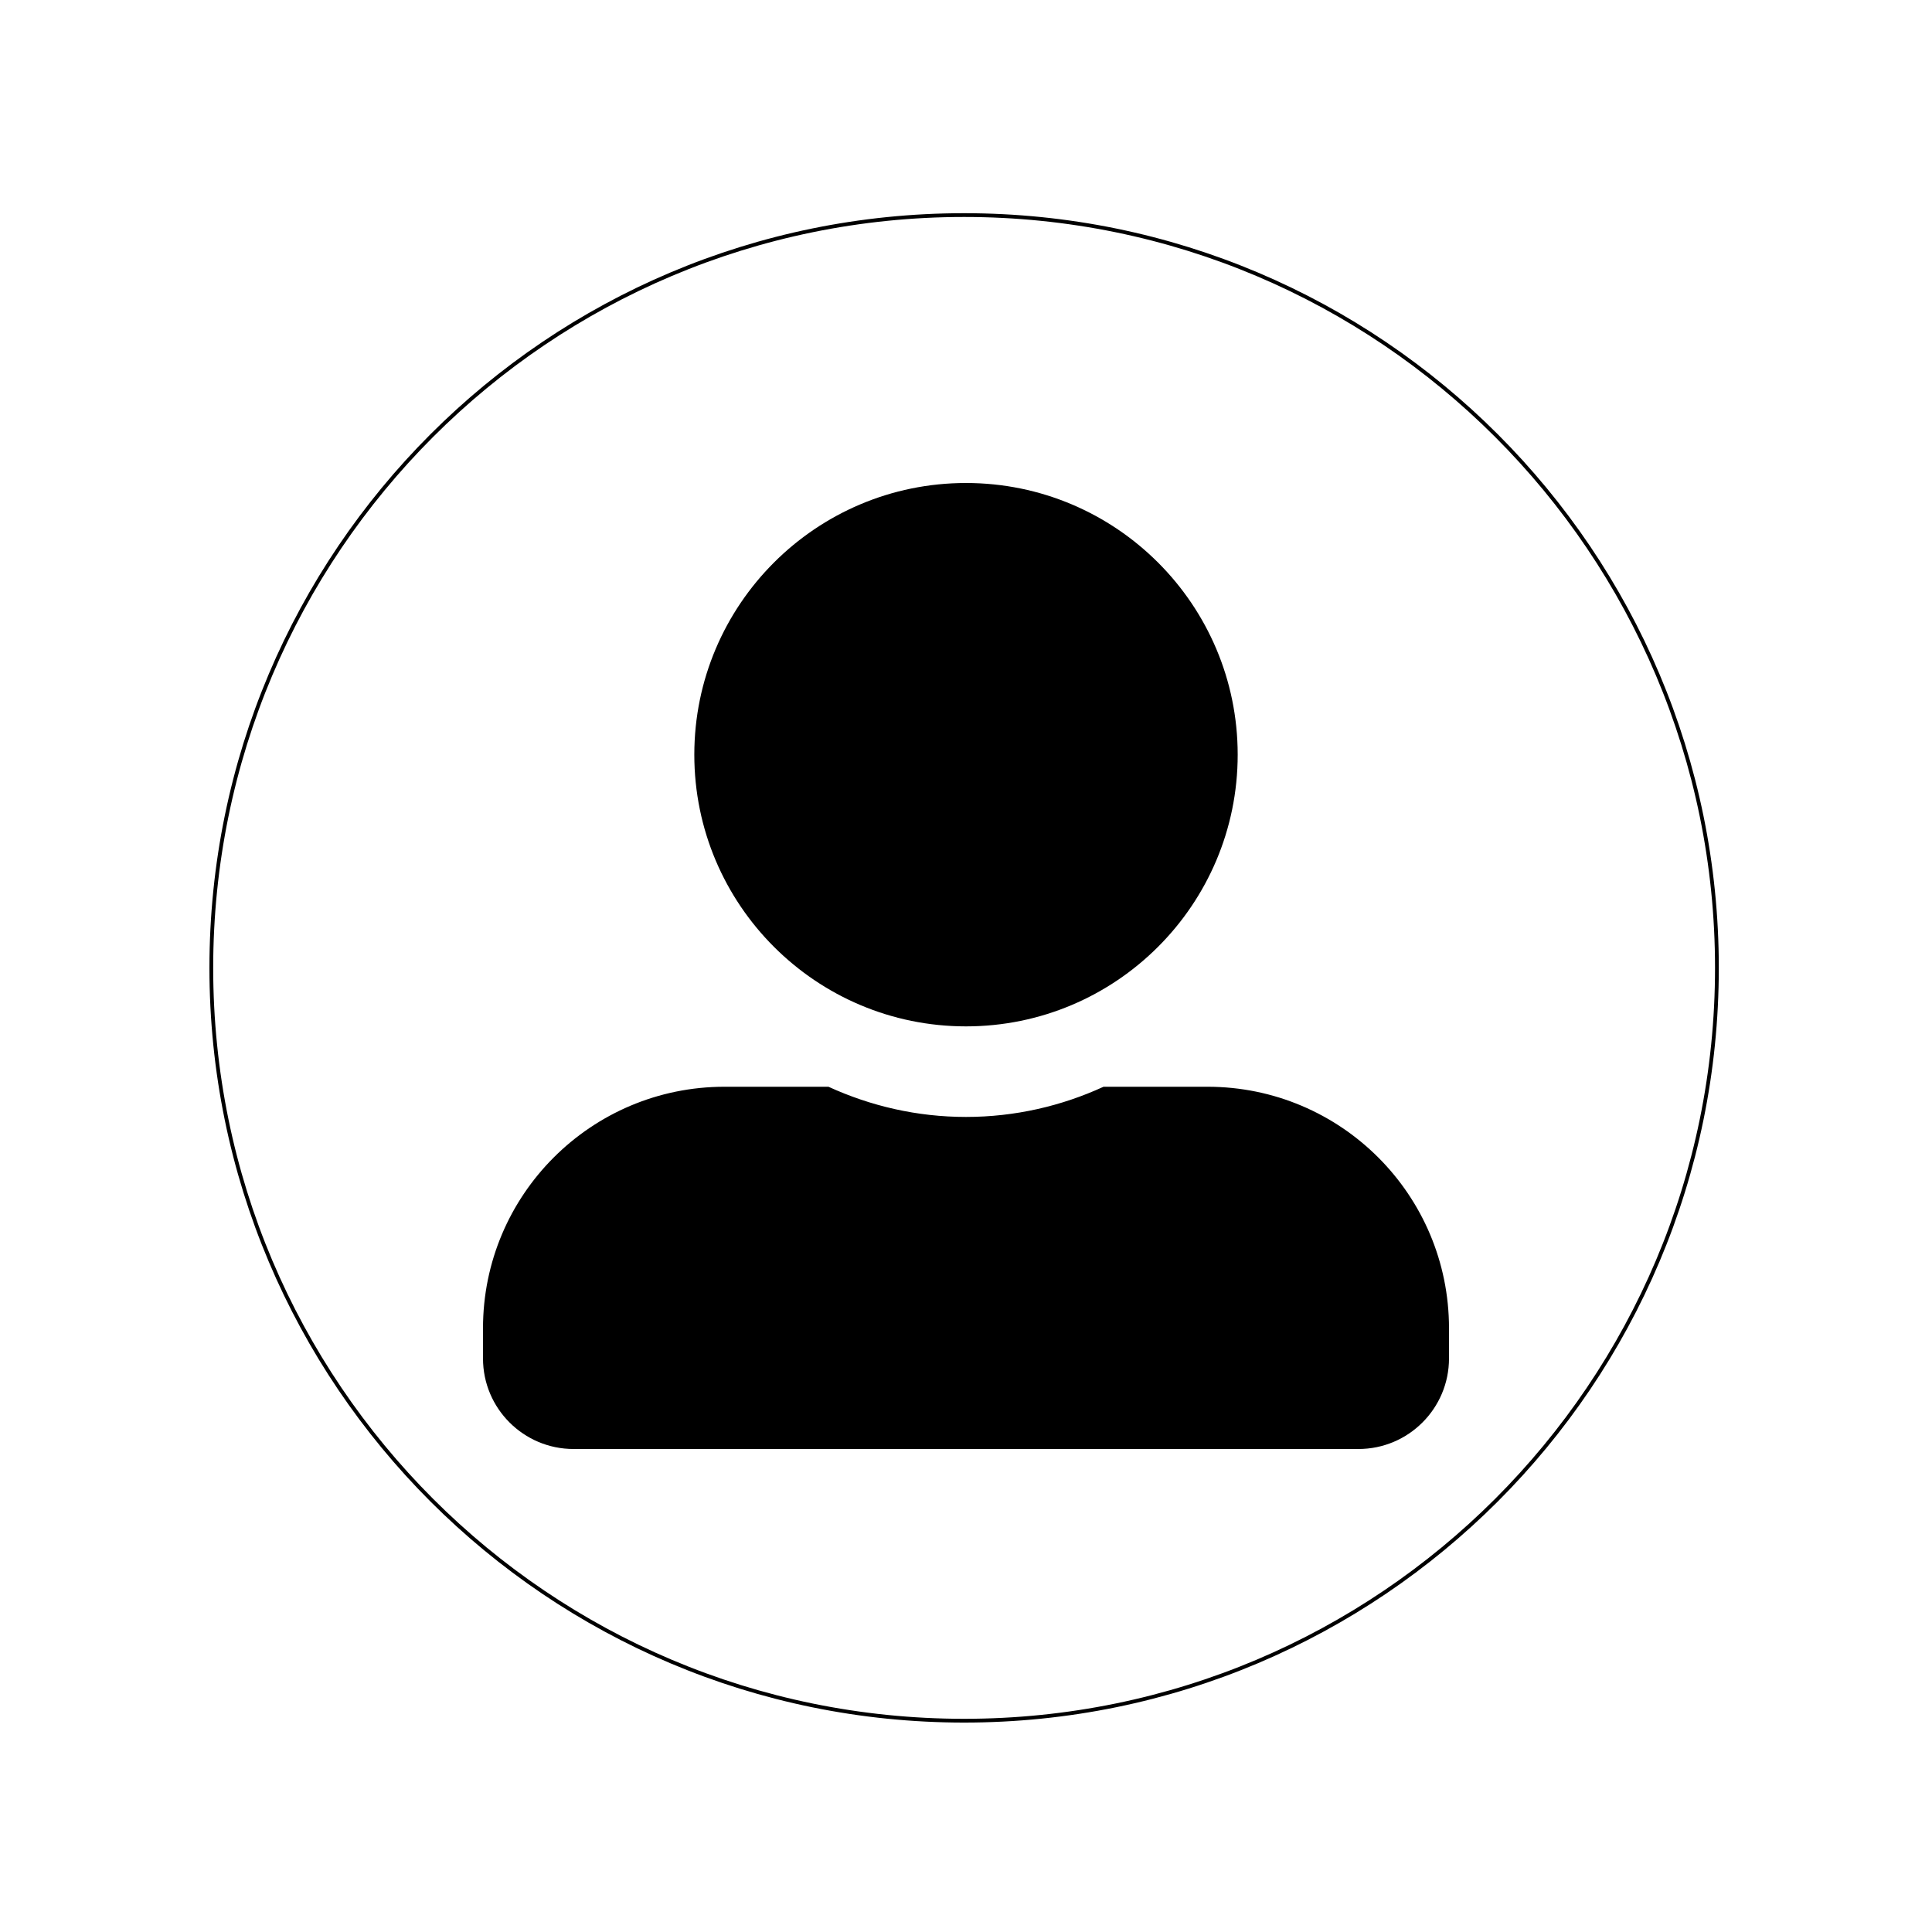
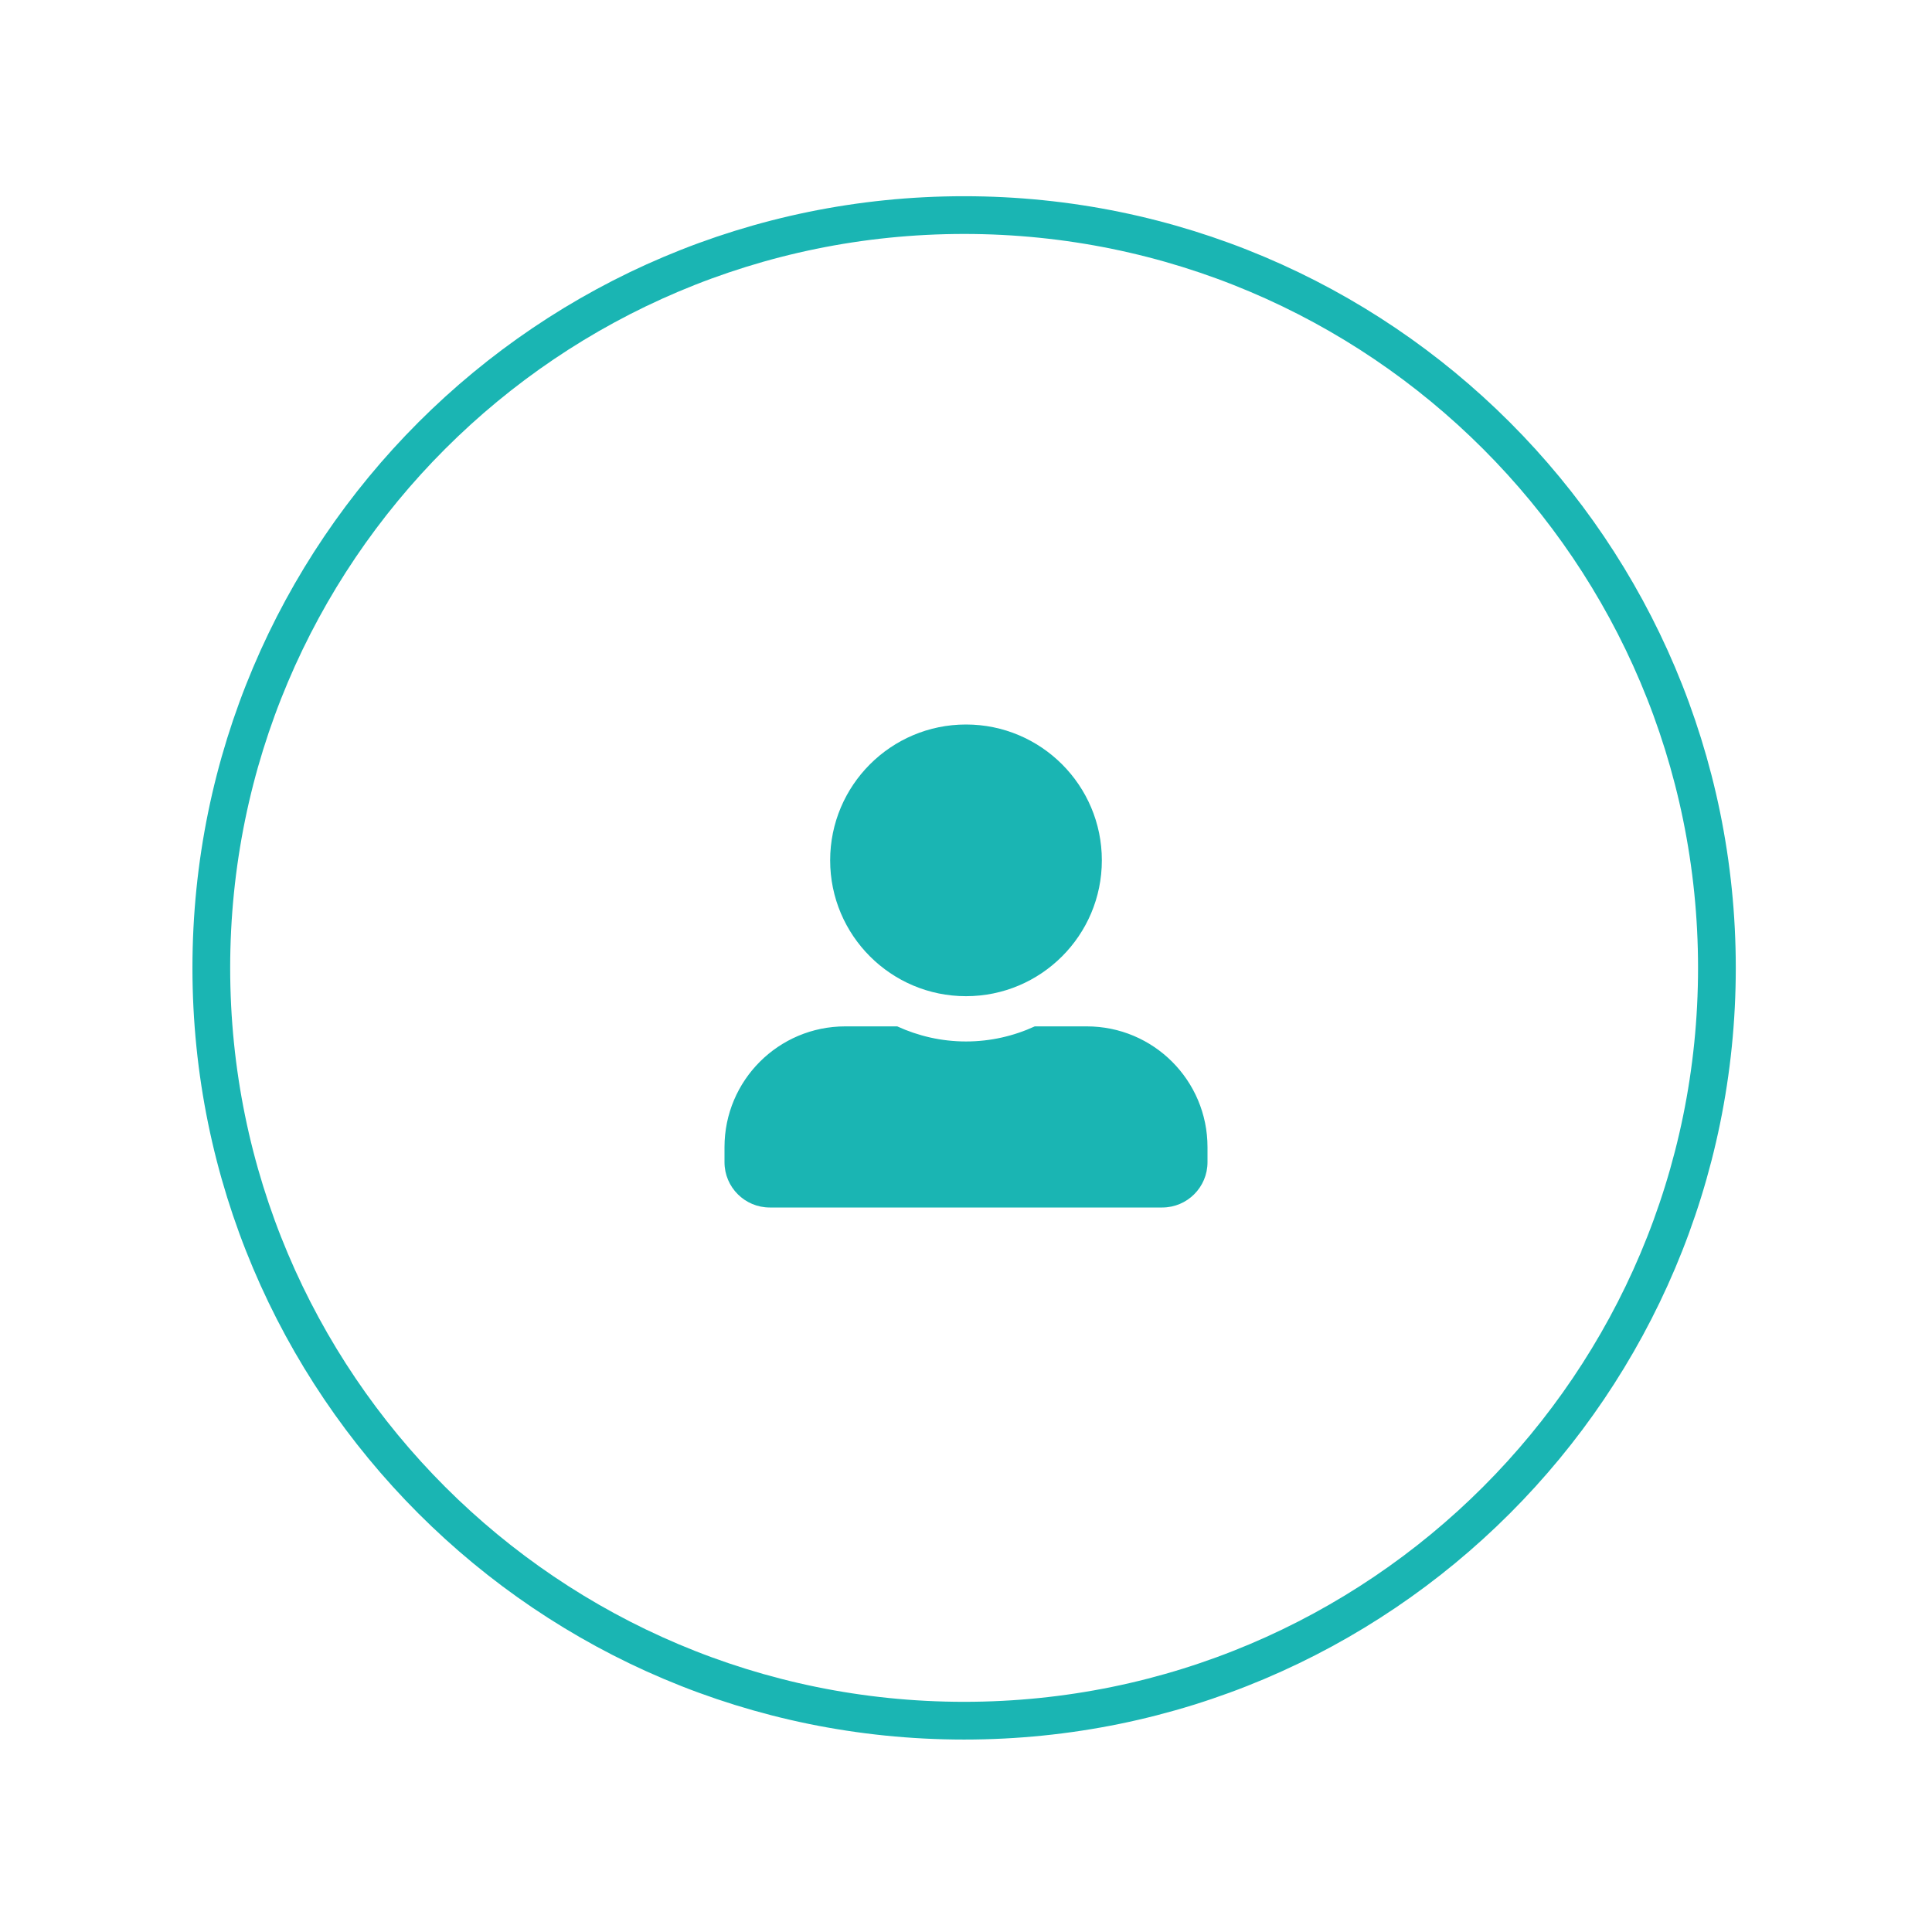
<svg xmlns="http://www.w3.org/2000/svg" aria-hidden="true" data-prefix="fas" data-icon="user-alt" class="svg-inline--fa fa-user-alt fa-w-16" role="img" viewBox="0 0 512 512" id="svg3400" version="1.1">
  <defs id="defs3406" />
-   <path d="m 256,272 c 39.75,0 72,-32.25 72,-72 0,-39.75 -32.25,-72 -72,-72 -39.75,0 -72,32.25 -72,72 0,39.75 32.25,72 72,72 z m 64,16 -27.55,0 c -11.1,5.1 -23.45,8 -36.45,8 -13,0 -25.3,-2.9 -36.45,-8 L 192,288 c -35.35,0 -64,28.65 -64,64 l 0,8 c 0,13.25 10.75,24 24,24 l 208,0 c 13.25,0 24,-10.75 24,-24 l 0,-8 c 0,-35.35 -28.65,-64 -64,-64 z" id="path3402" style="fill:currentColor" />
-   <circle style="fill:none;stroke:#000000;stroke-width:0.998;stroke-miterlimit:4;stroke-dasharray:none;stroke-opacity:1" id="path3410" cx="255.5" cy="256.5" r="199.501" />
+   <path d="m 256,264 c 19.875,0 36,-16.125 36,-36 0,-19.875 -16.125,-36 -36,-36 -19.875,0 -36,16.125 -36,36 0,19.875 16.125,36 36,36 z m 32,8 -13.775,0 c -5.55,2.55 -11.725,4 -18.225,4 -6.5,0 -12.65,-1.45 -18.225,-4 L 224,272 c -17.675,0 -32,14.325 -32,32 l 0,4 c 0,6.625 5.375,12 12,12 l 104,0 c 6.625,0 12,-5.375 12,-12 l 0,-4 c 0,-17.675 -14.325,-32 -32,-32 z" id="path3402" style="fill:#1ab5b3;fill-opacity:1" />
+   <circle style="fill:none;stroke:#1ab5b3;stroke-width:10;stroke-miterlimit:5;stroke-dasharray:none;stroke-opacity:1;fill-opacity:1;stroke-linecap:butt" id="path3410" cx="255.5" cy="256.5" r="199.501" />
</svg>
